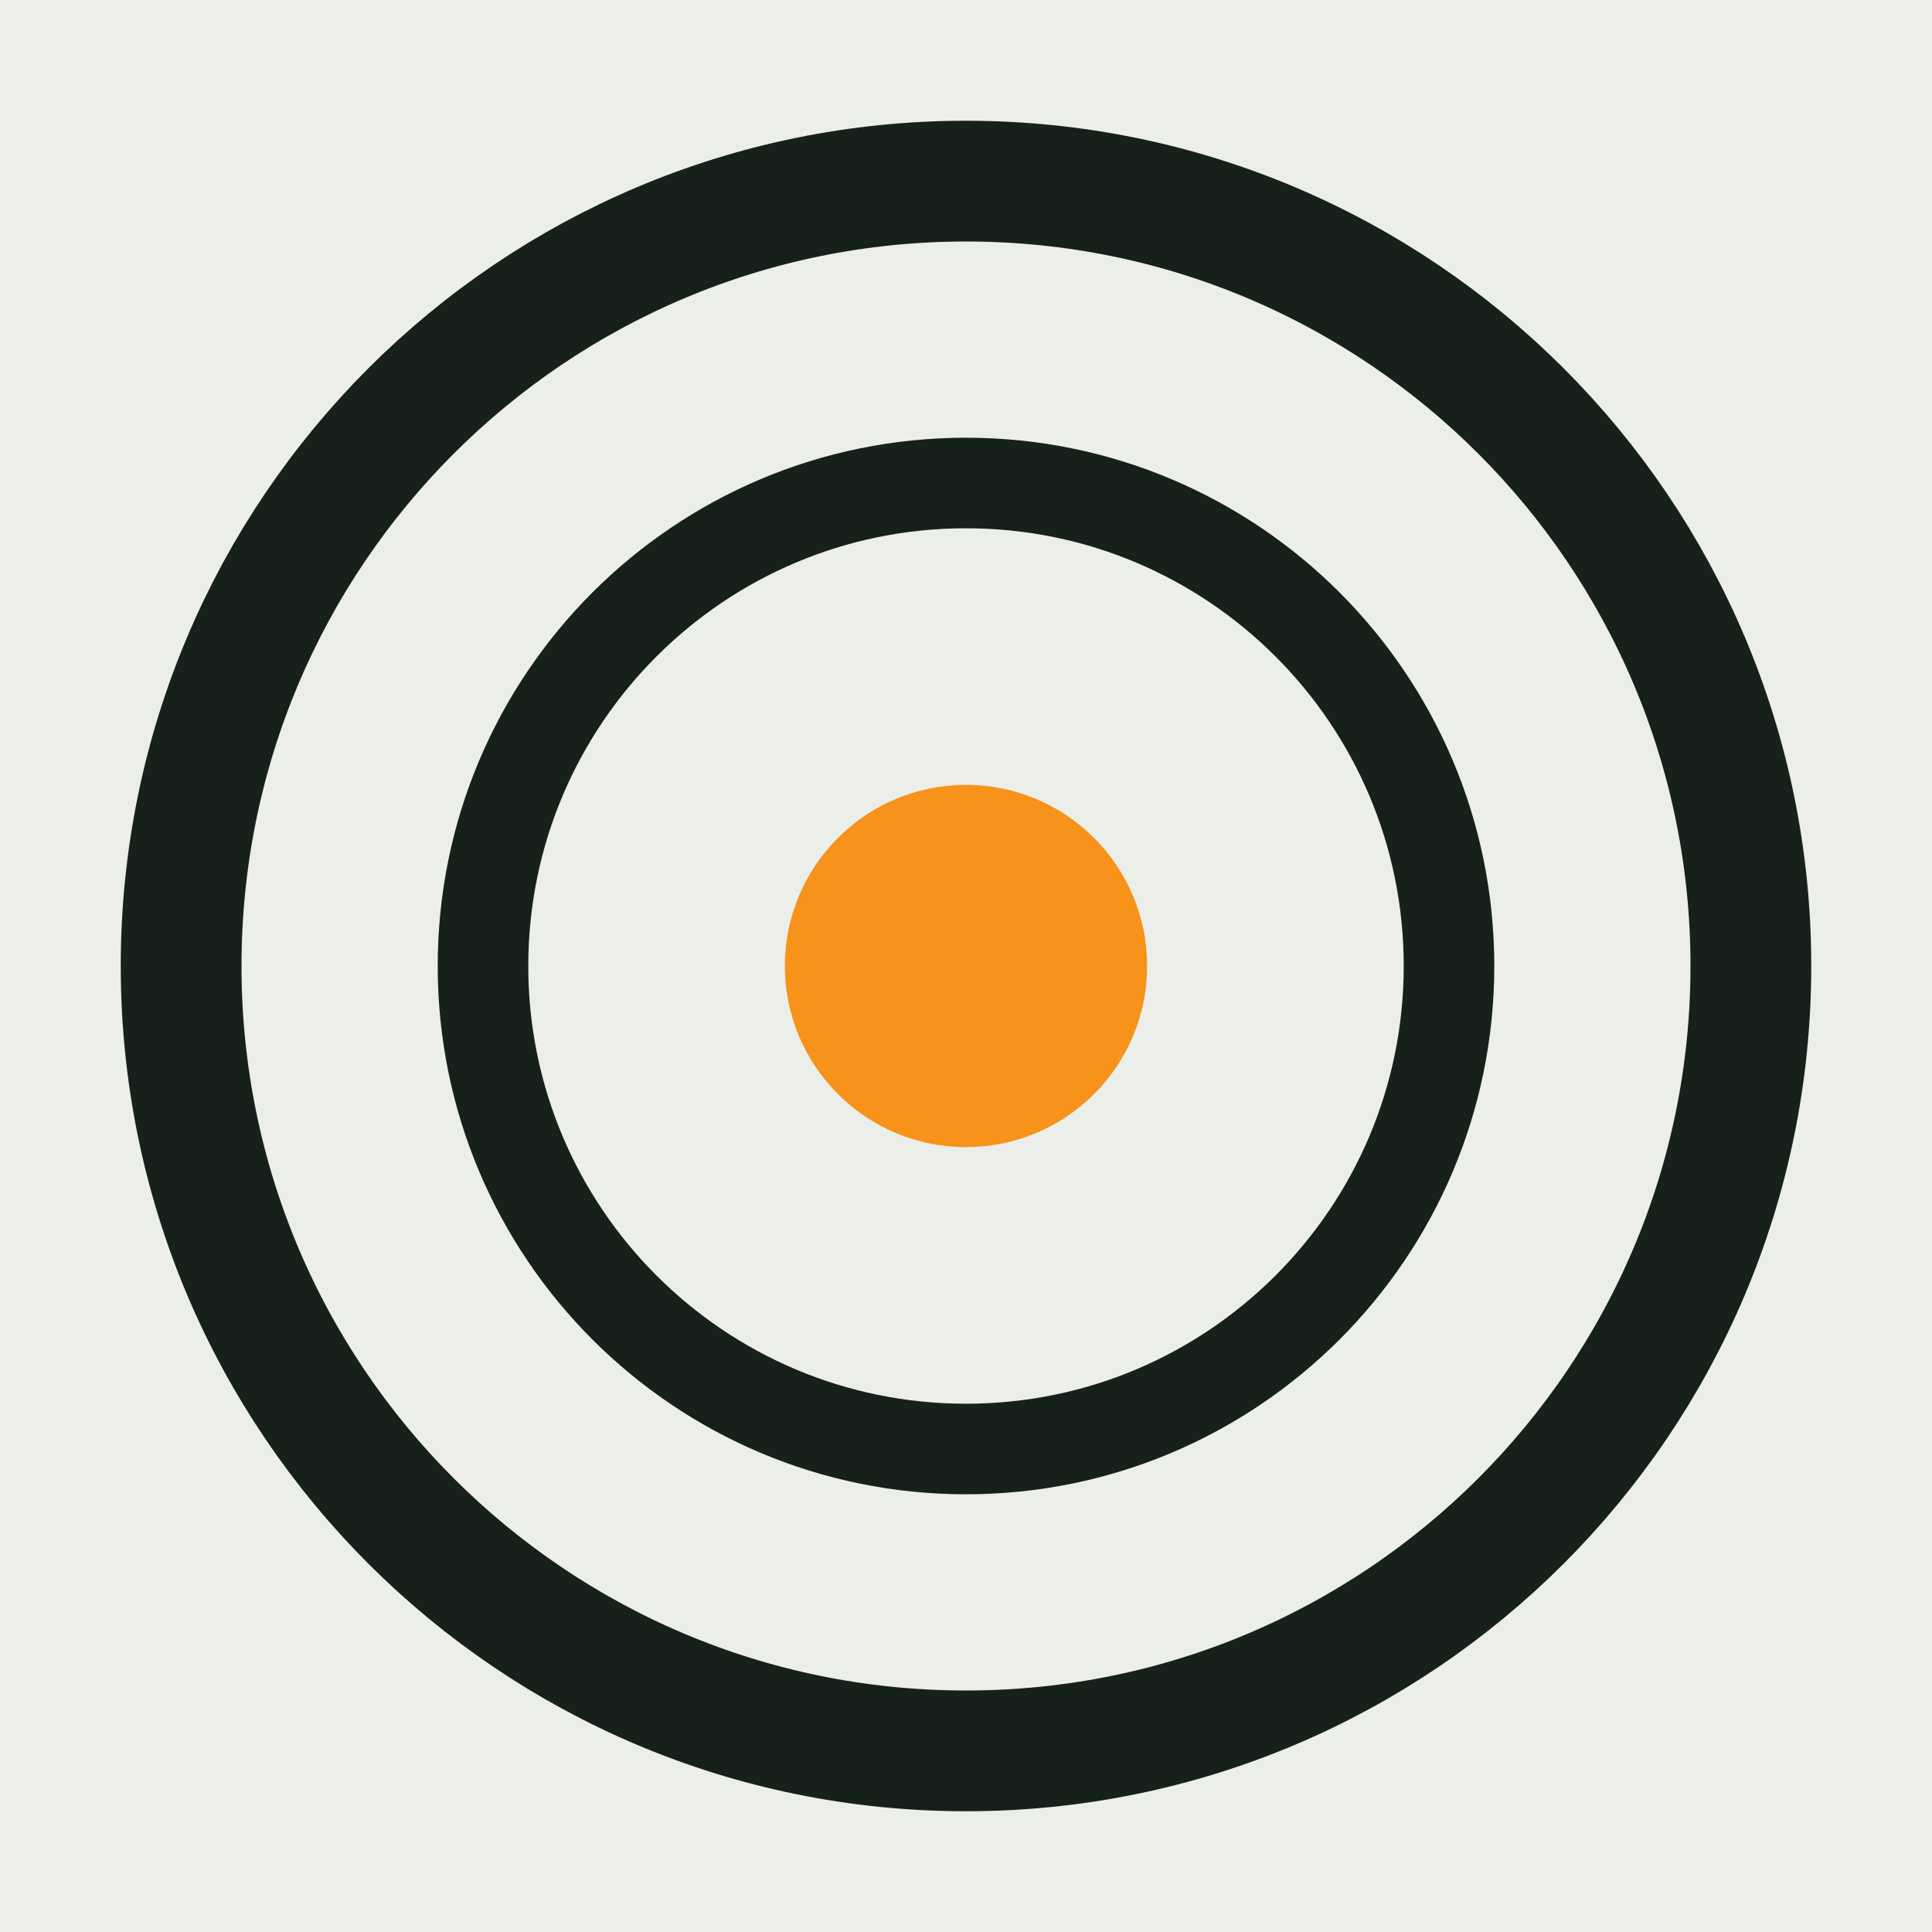
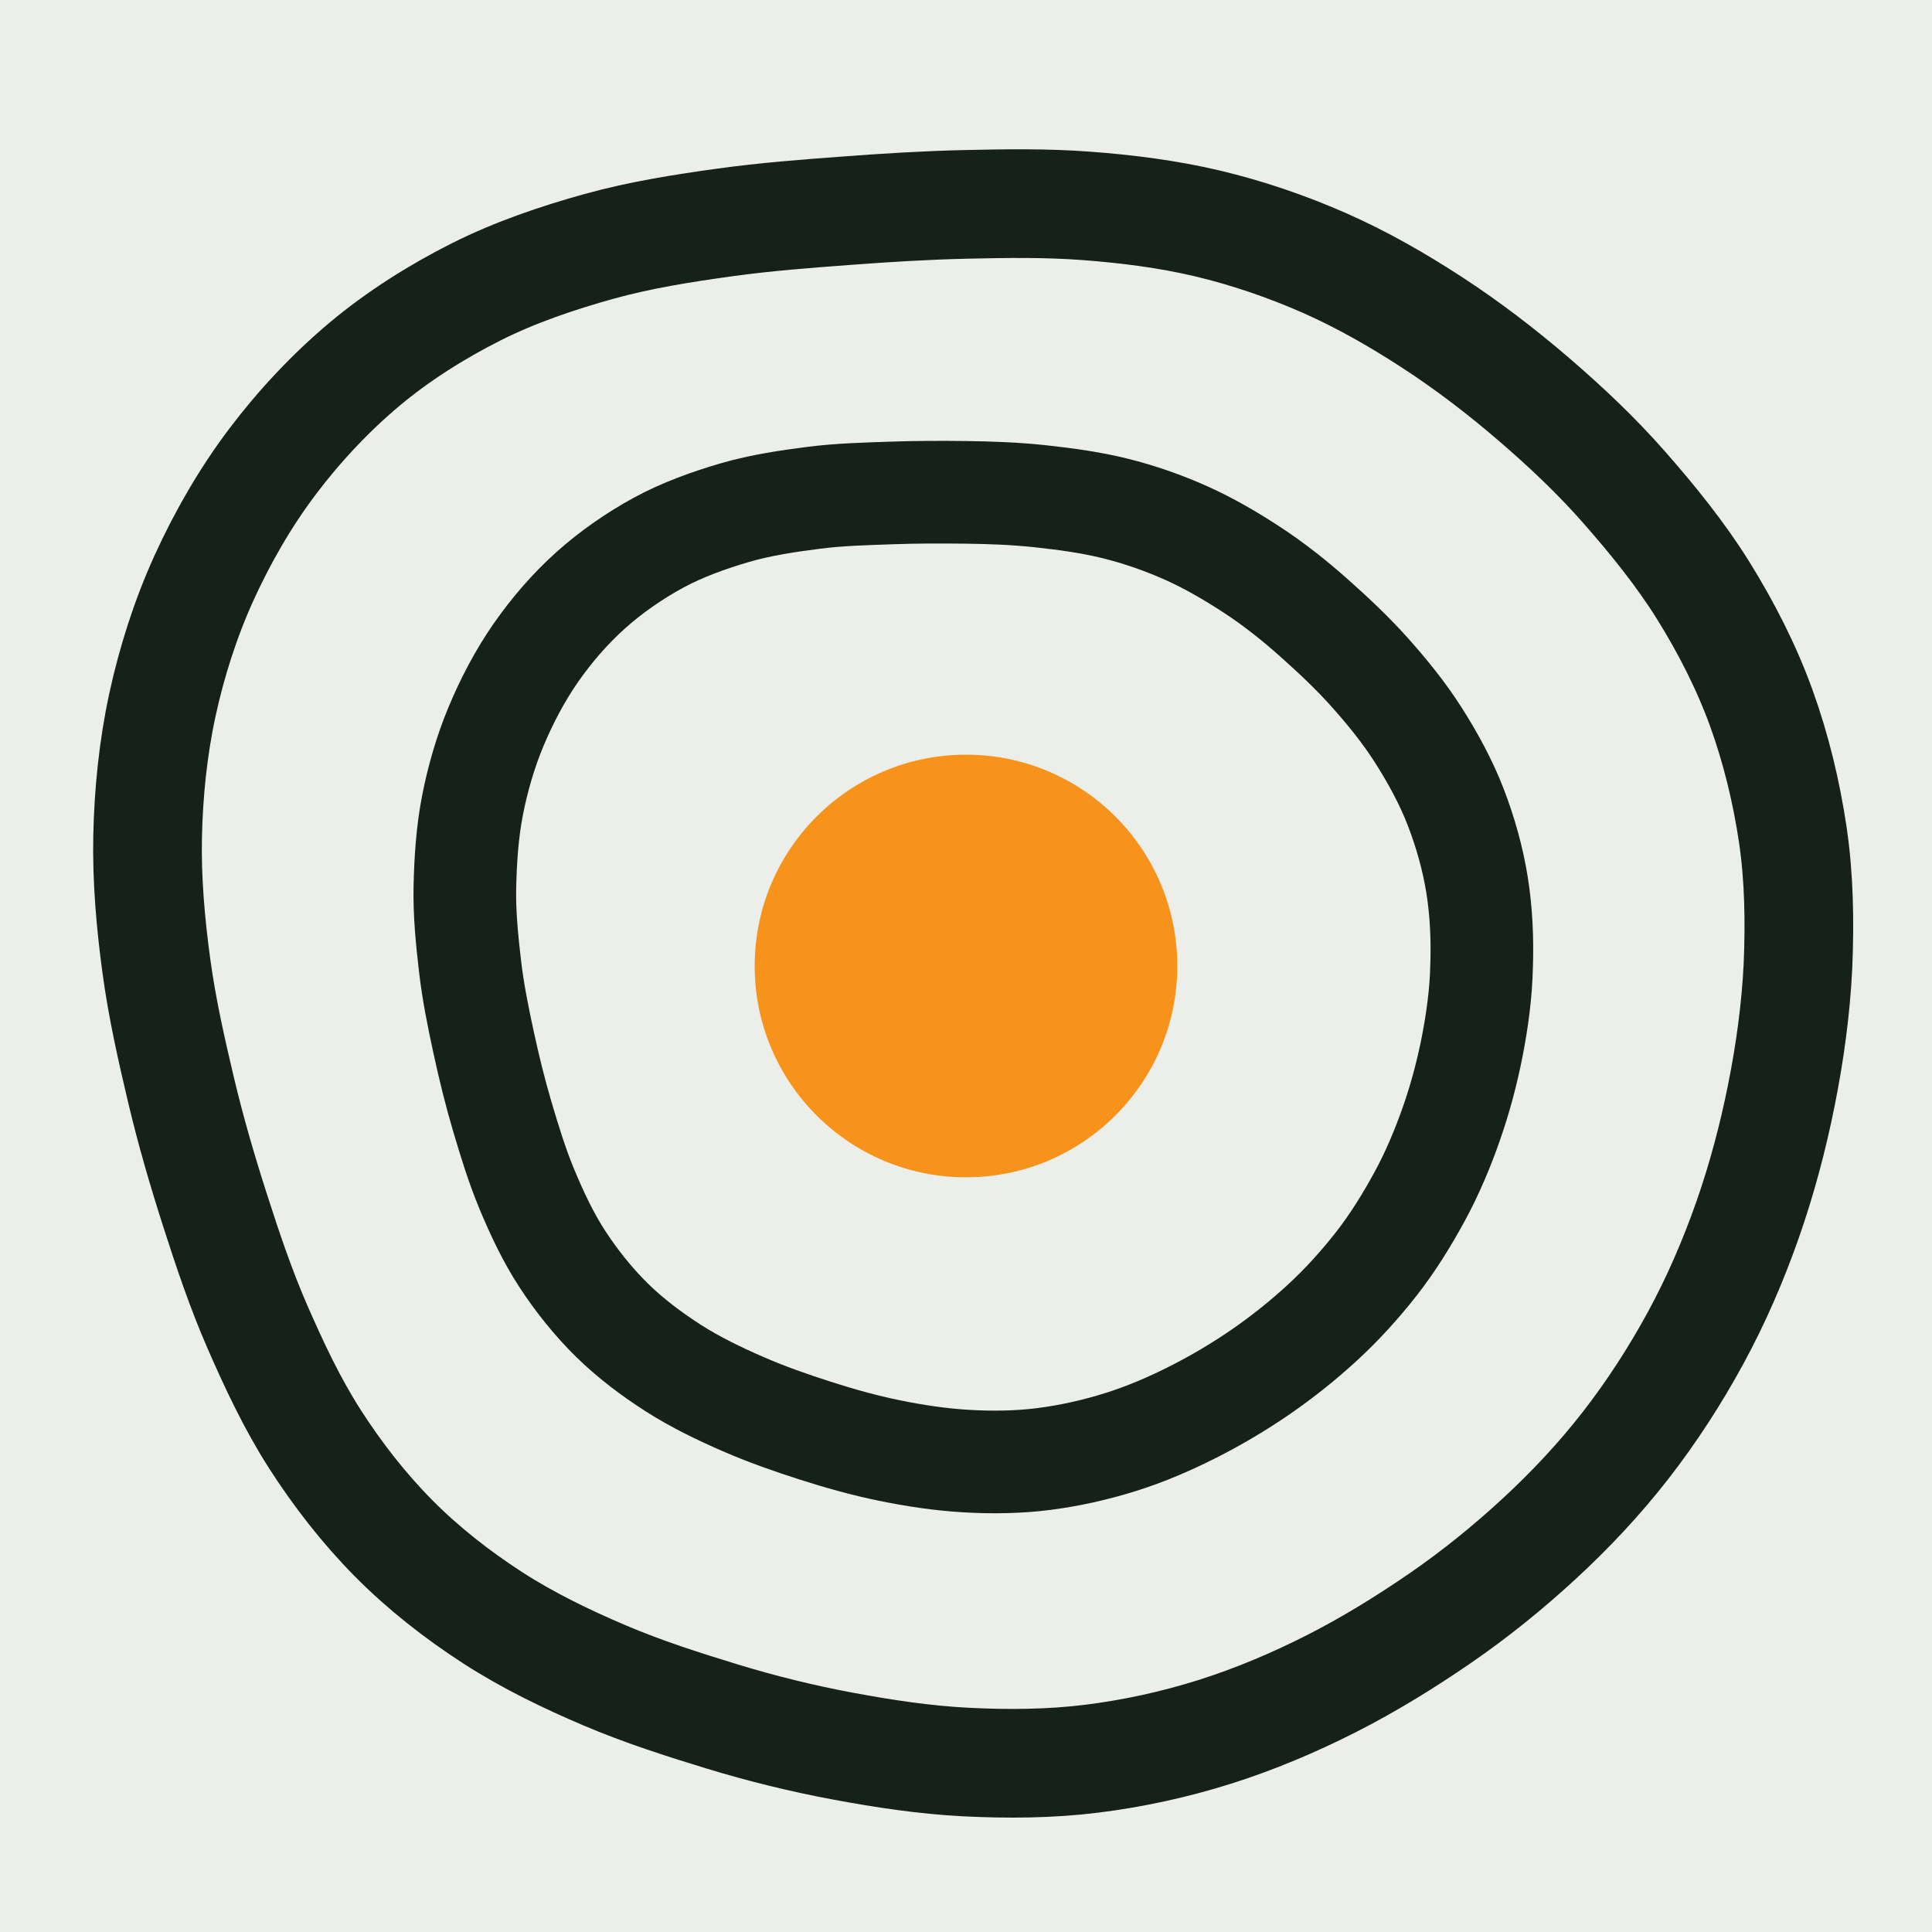
- <svg xmlns="http://www.w3.org/2000/svg" viewBox="0 0 32 32">
-   <rect width="32" height="32" fill="#eceeea" />
+ <svg xmlns="http://www.w3.org/2000/svg" viewBox="-320 -320 640 640">
+   <path fill="#eceeea" d="M-320-320h640v640h-640z" />
  <g fill="none" stroke="#16211b">
-     <circle cx="16" cy="16" r="13" stroke-width="2" />
-     <circle cx="16" cy="16" r="8" stroke-width="1.5" />
+     <path stroke-width="36" d="M275.6 0C274.9 14.4 272.9 28.8 270.1 42.8S263.6 70.7 258.9 84.1S248.5 110.7 241.7 123.2S227.2 147.6 218.5 158.8S200.1 180.3 189.8 189.8S168.5 208.2 157 216.1S133.5 231.4 121.1 237.7S95.7 249.5 82.4 253.7S55.3 260.9 41.6 262.6S13.8 264.4 0 263.7S-27.5 260.9 -40.9 258.4S-67.7 252.6 -80.8 248.6S-107 240.4 -119.7 235S-145.2 223.4 -156.8 215.9S-179.8 199.5 -189.6 189.6S-208.2 168.4 -215.7 156.7S-229.2 132.2 -234.7 119.6S-244.6 93.9 -248.8 80.8S-256.8 54.7 -260 41.2S-266.3 14 -268.2 0S-271.4 -28.5 -271.1 -42.9S-269.3 -72.2 -266.2 -86.5S-258.5 -115.2 -252.4 -128.6S-238.7 -155.2 -229.8 -167S-210.5 -189.9 -199.3 -199.3S-175.2 -216.8 -162.3 -223.3S-135.2 -234.6 -121.5 -238.4S-93.7 -244.4 -80 -246.3S-53 -249.2 -39.6 -250.2S-13.3 -252 0 -252.3S26.6 -252.8 39.9 -251.8S66.8 -249.1 79.9 -246S106.2 -238.4 118.7 -232.9S143.2 -220.5 154.7 -213S177.3 -197 187.9 -187.9S208.8 -169.1 218.1 -158.5S236.6 -136.6 244.2 -124.4S258.5 -99.1 263.4 -85.6S271.8 -57.6 273.9 -43.4S276.2 -14.4 275.6 0Z" />
+     <path stroke-width="34" d="M170.8 0C170.6 8.9 169.4 17.9 167.7 26.6S163.7 43.9 160.8 52.2S154.4 68.8 150.2 76.5S141.3 91.8 135.9 98.7S124.5 112.2 118.1 118.1S104.8 129.5 97.7 134.4S83 143.8 75.3 147.7S59.5 155.1 51.2 157.7S34.4 162.2 25.9 163.3S8.5 164.5 0 164S-17.1 162.2 -25.4 160.5S-41.9 156.5 -50 153.9S-66.1 148.5 -73.9 145.1S-89.6 137.9 -96.8 133.3S-111.2 123.3 -117.3 117.3S-129 104.3 -133.7 97.1S-142.1 82 -145.4 74.1S-151.2 58 -153.6 49.9S-158 33.6 -159.8 25.3S-163.3 8.6 -164.3 0S-166.2 -17.4 -166 -26.3S-165.2 -44.3 -163.5 -53.1S-159.2 -70.9 -155.7 -79.3S-147.8 -96.1 -142.6 -103.6S-131.2 -118.3 -124.4 -124.4S-109.8 -135.9 -101.9 -140.2S-85.1 -147.7 -76.5 -150.2S-59 -154 -50.4 -155.1S-33.2 -156.4 -24.8 -156.7S-8.2 -157 0 -156.9S16.4 -156.5 24.7 -155.6S41.2 -153.6 49.3 -151.6S65.4 -146.8 73 -143.4S88.1 -135.6 95.1 -131S108.9 -121 115.3 -115.3S128 -103.7 133.8 -97.2S145.2 -83.8 149.9 -76.4S159 -61 162.2 -52.7S167.9 -35.6 169.3 -26.8S171.1 -8.9 170.8 0Z" />
  </g>
-   <circle cx="16" cy="16" r="3" fill="#f7931a" />
+   <circle r="70" fill="#f7931a" />
</svg>
